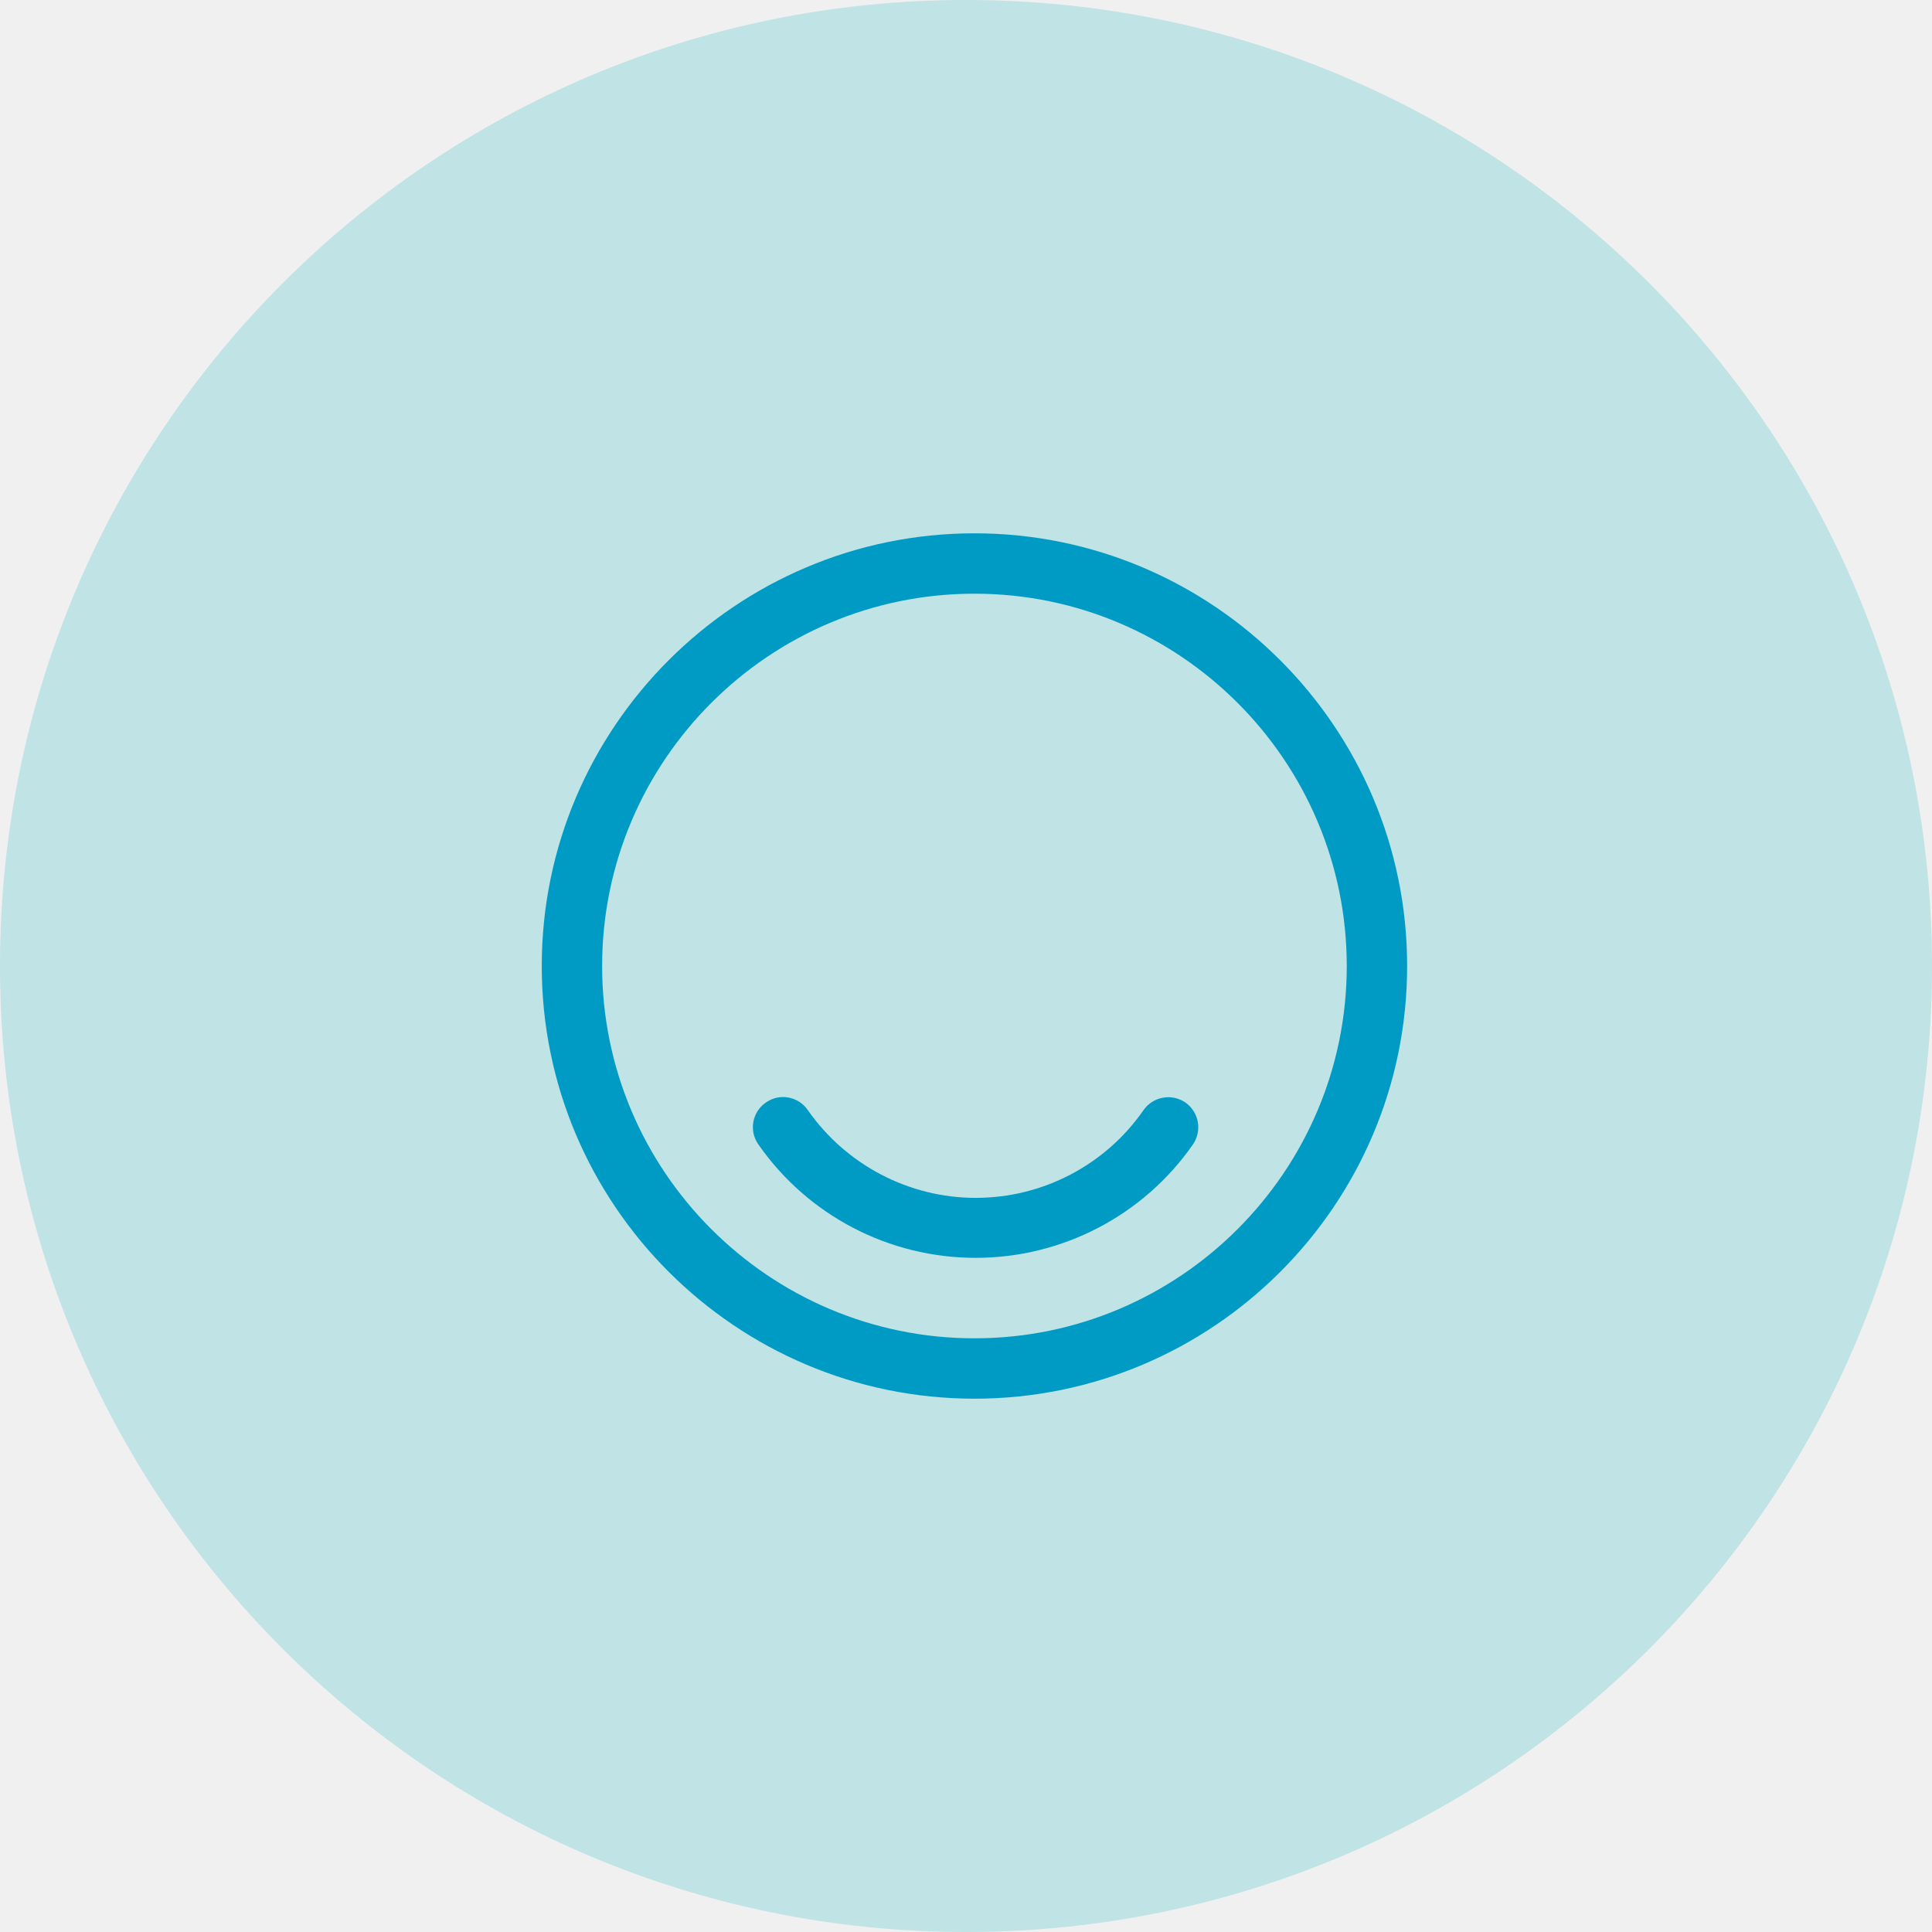
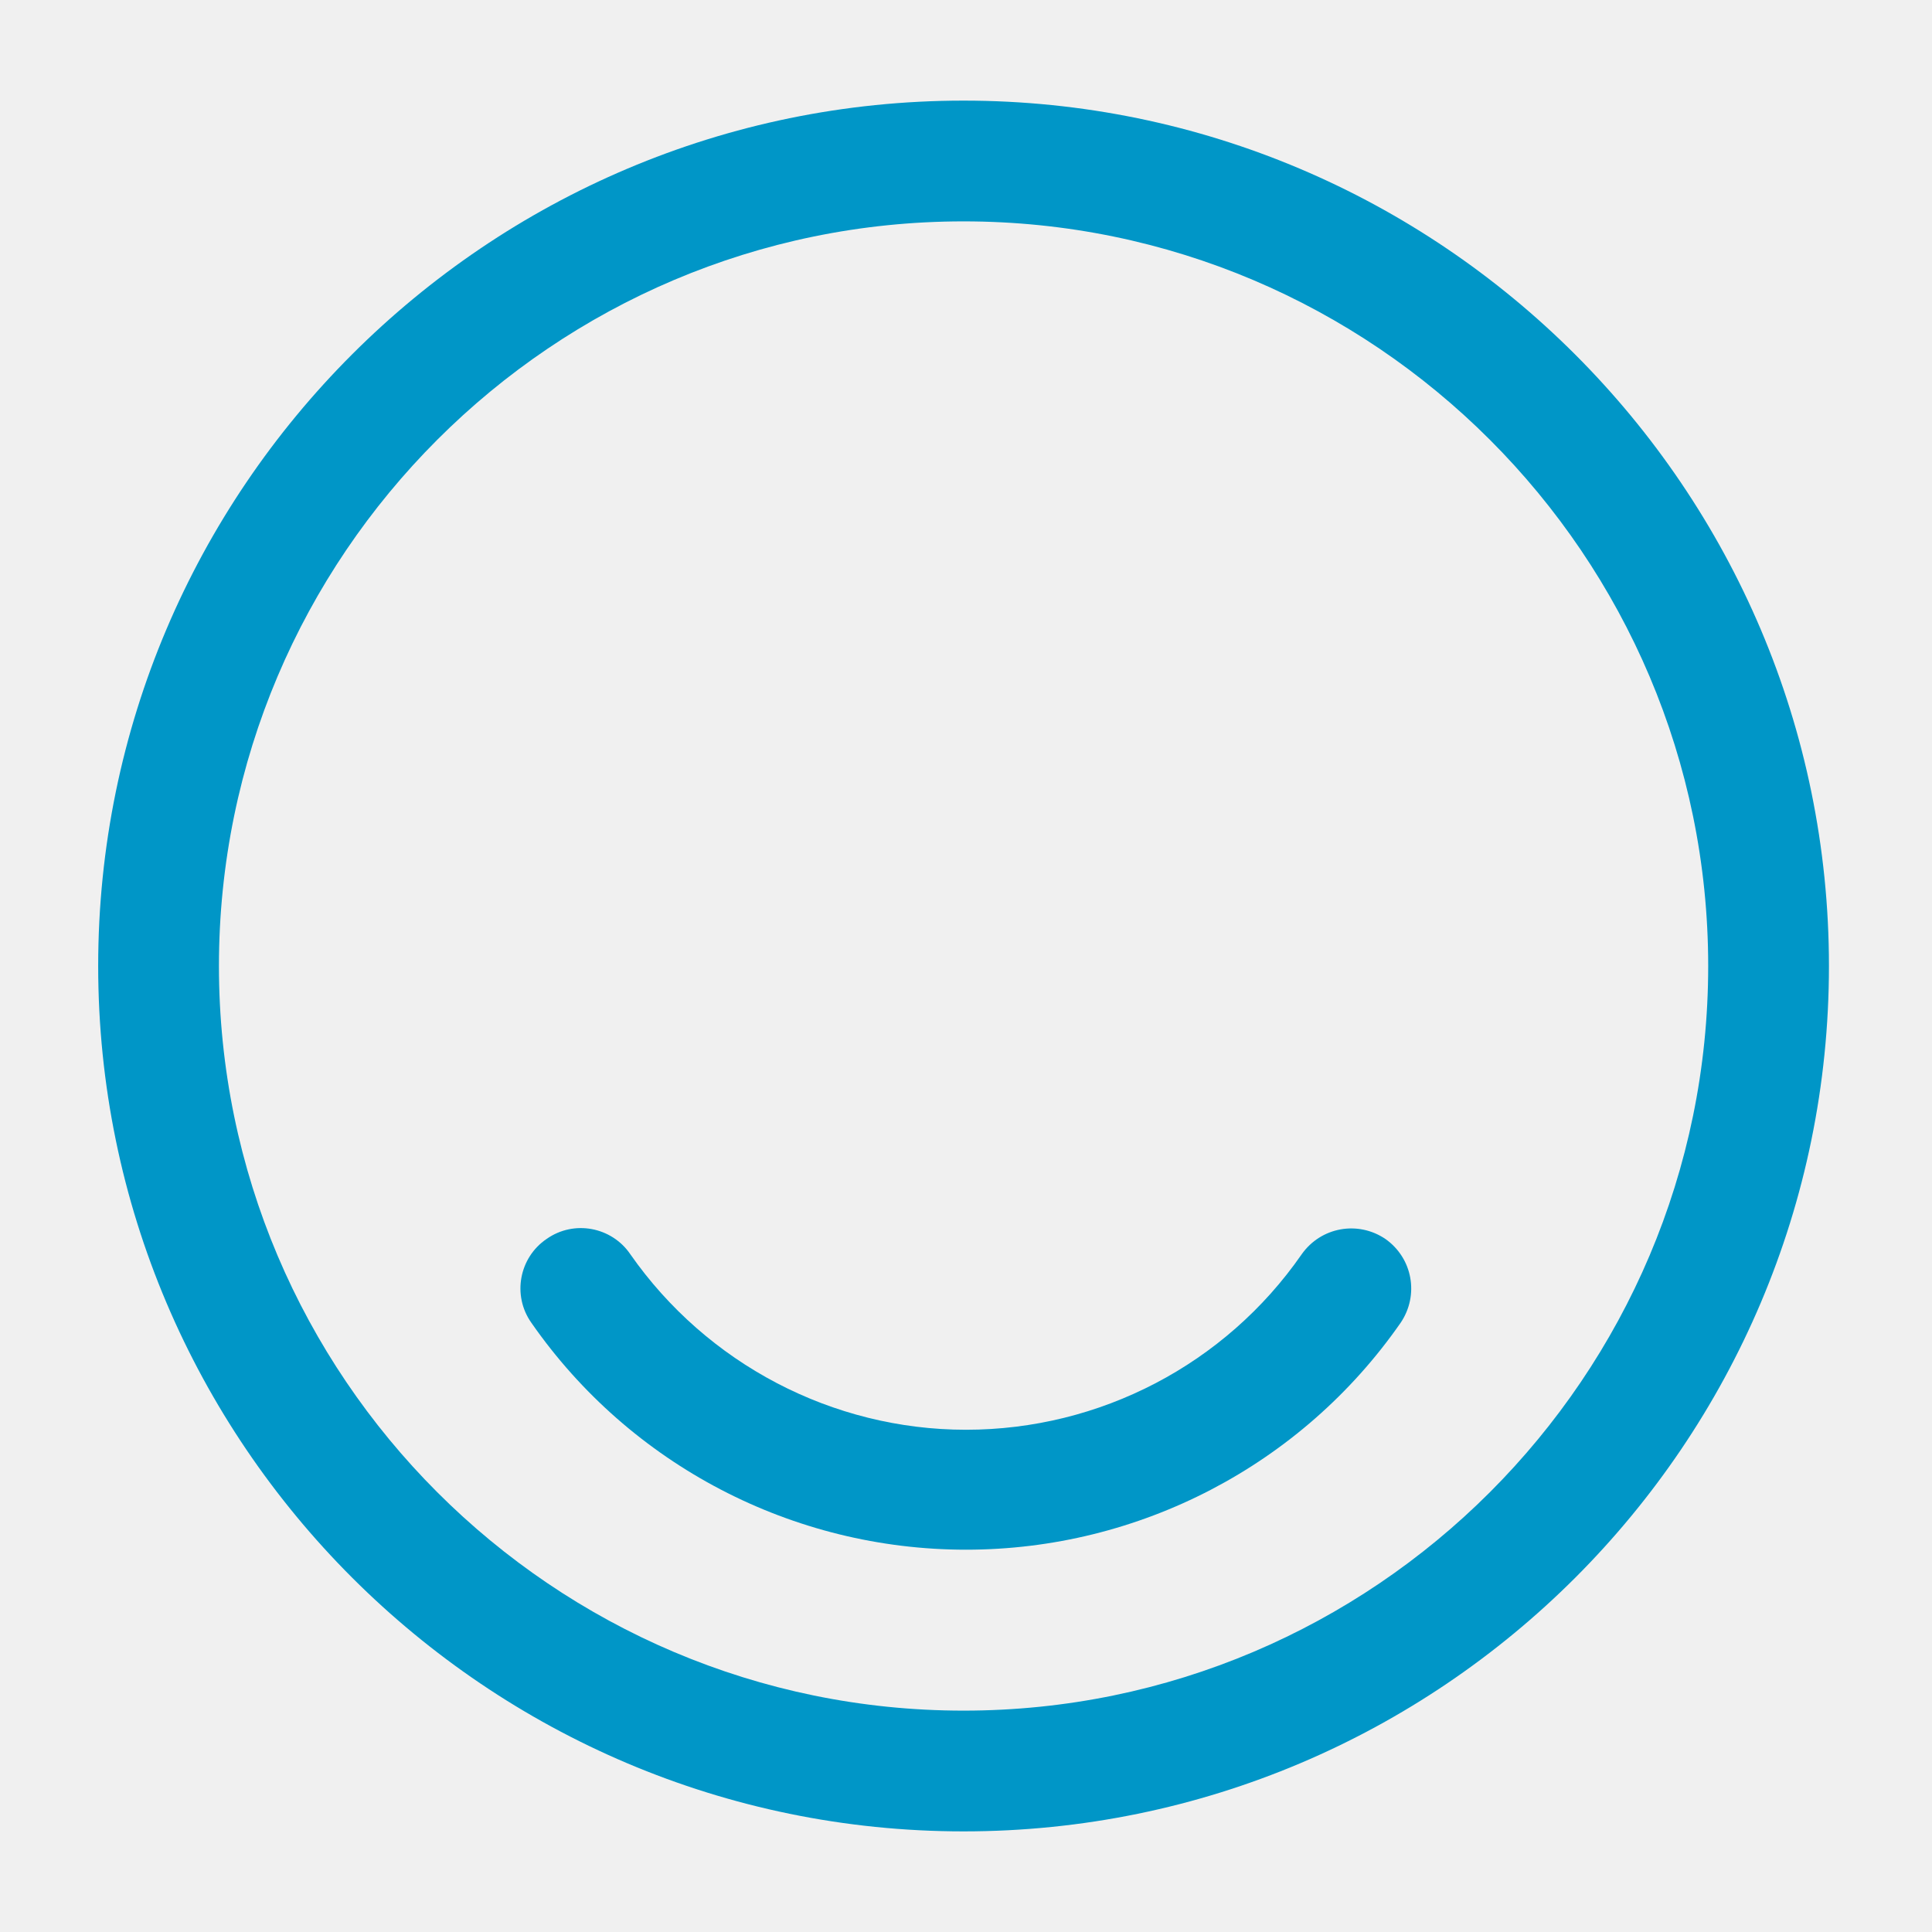
- <svg xmlns="http://www.w3.org/2000/svg" width="100" height="100" viewBox="0 0 100 100" fill="none">
-   <g clip-path="url(#clip0_208_2575)">
-     <mask id="mask0_208_2575" style="mask-type:luminance" maskUnits="userSpaceOnUse" x="25" y="25" width="51" height="50">
-       <path d="M75.5 25H25.5V75H75.5V25Z" fill="white" />
-     </mask>
-     <g mask="url(#mask0_208_2575)">
-       <path d="M50.437 72.396C38.103 72.396 28.041 62.354 28.041 50C28.041 37.646 38.103 27.604 50.437 27.604C62.77 27.604 72.833 37.646 72.833 50C72.833 62.354 62.791 72.396 50.437 72.396ZM50.437 30.729C39.812 30.729 31.166 39.375 31.166 50C31.166 60.625 39.812 69.271 50.437 69.271C61.062 69.271 69.708 60.625 69.708 50C69.708 39.375 61.062 30.729 50.437 30.729Z" fill="#0096C7" />
-       <path d="M50.5 65.106C46.021 65.106 41.813 62.918 39.25 59.231C38.75 58.522 38.938 57.543 39.646 57.064C40.354 56.564 41.333 56.752 41.813 57.46C43.792 60.293 47.042 62.002 50.5 62.002C53.958 62.002 57.209 60.314 59.188 57.46C59.688 56.752 60.646 56.585 61.354 57.064C62.063 57.564 62.229 58.522 61.75 59.231C59.188 62.918 54.979 65.106 50.5 65.106Z" fill="#0096C7" />
-     </g>
+ <svg xmlns="http://www.w3.org/2000/svg" width="50" height="50" viewBox="0 0 50 50" fill="none">
+   <mask id="mask0_208_2577" style="mask-type:luminance" maskUnits="userSpaceOnUse" x="0" y="0" width="50" height="50">
+     <path d="M50 0H0V50H50V0Z" fill="white" />
+   </mask>
+   <g mask="url(#mask0_208_2577)">
+     <path d="M24.937 47.396C12.604 47.396 2.541 37.354 2.541 25C2.541 12.646 12.604 2.604 24.937 2.604C37.27 2.604 47.333 12.646 47.333 25C47.333 37.354 37.291 47.396 24.937 47.396ZM24.937 5.729C14.312 5.729 5.666 14.375 5.666 25C5.666 35.625 14.312 44.271 24.937 44.271C35.562 44.271 44.208 35.625 44.208 25C44.208 14.375 35.562 5.729 24.937 5.729Z" fill="#0096C7" />
+     <path d="M25 40.106C20.521 40.106 16.313 37.918 13.75 34.231C13.25 33.522 13.438 32.543 14.146 32.064C14.854 31.564 15.833 31.752 16.313 32.46C18.292 35.293 21.542 37.002 25 37.002C28.458 37.002 31.709 35.314 33.688 32.46C34.188 31.752 35.146 31.585 35.854 32.064C36.563 32.564 36.729 33.522 36.25 34.231C33.688 37.918 29.479 40.106 25 40.106Z" fill="#0096C7" />
  </g>
-   <circle cx="50" cy="50" r="50" fill="#00AFB9" fill-opacity="0.2" />
-   <defs>
-     <clipPath id="clip0_208_2575">
-       <rect width="50" height="50" fill="white" transform="translate(25.5 25)" />
-     </clipPath>
-   </defs>
</svg>
